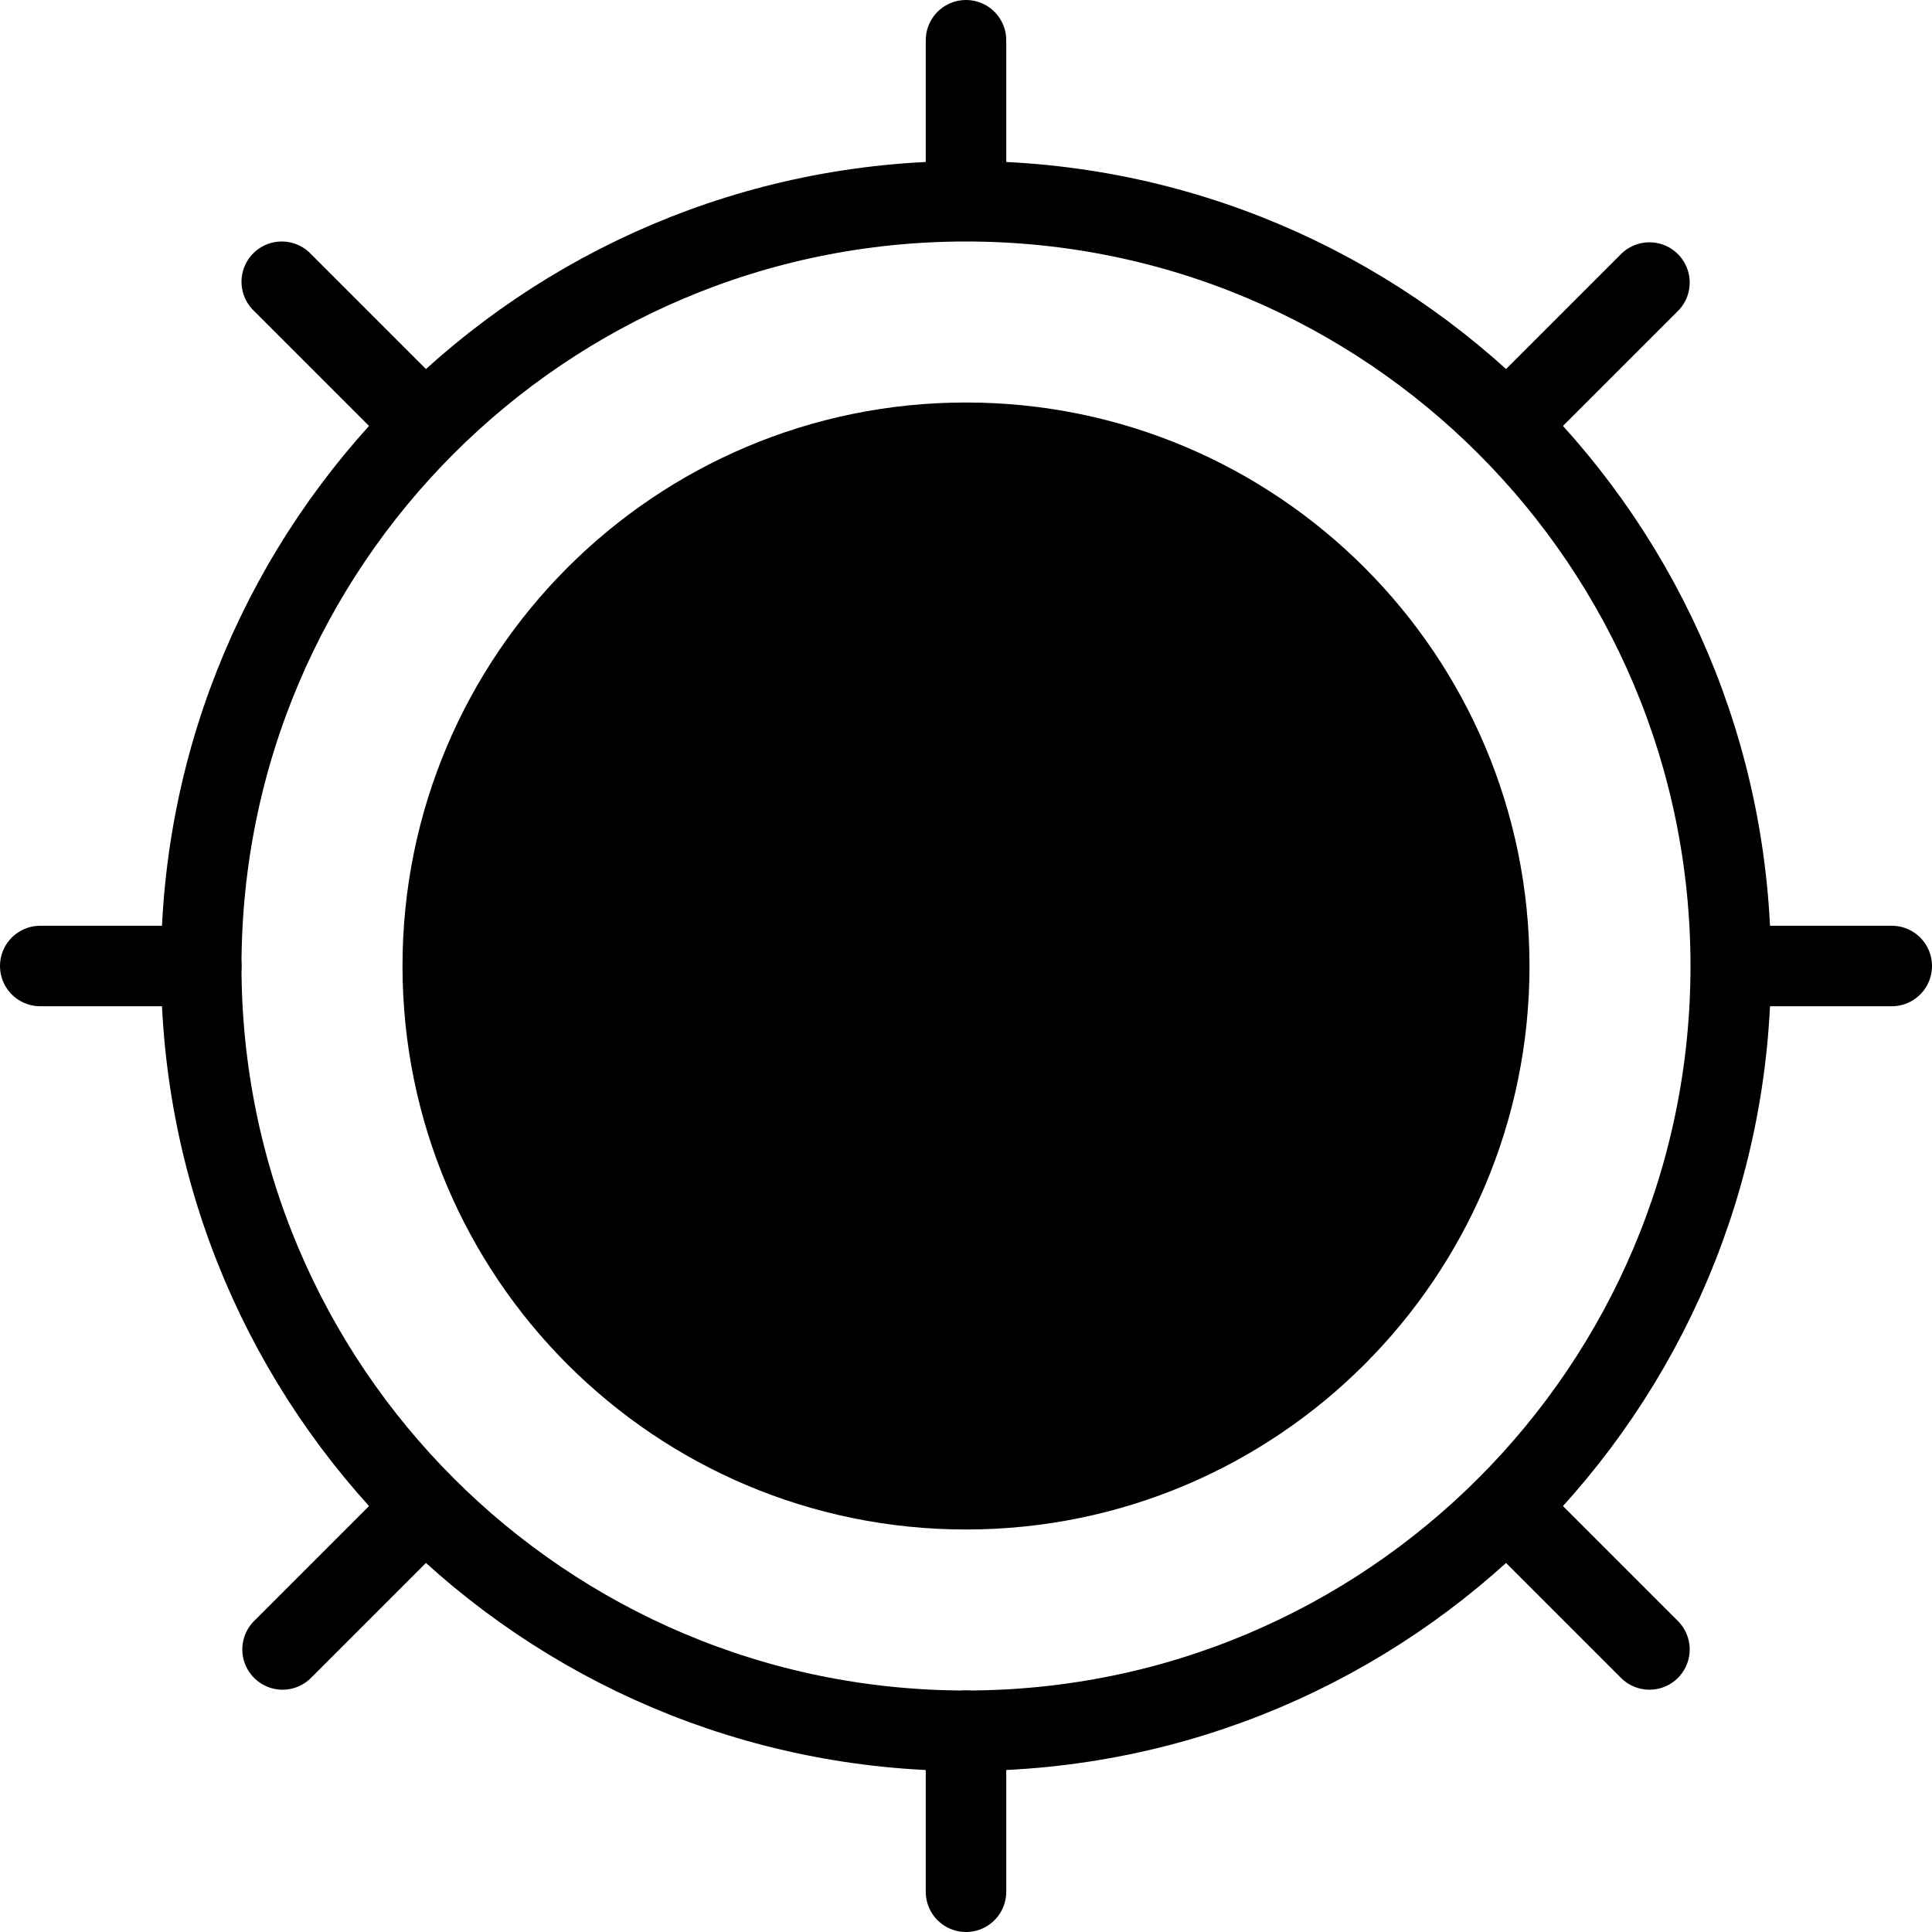
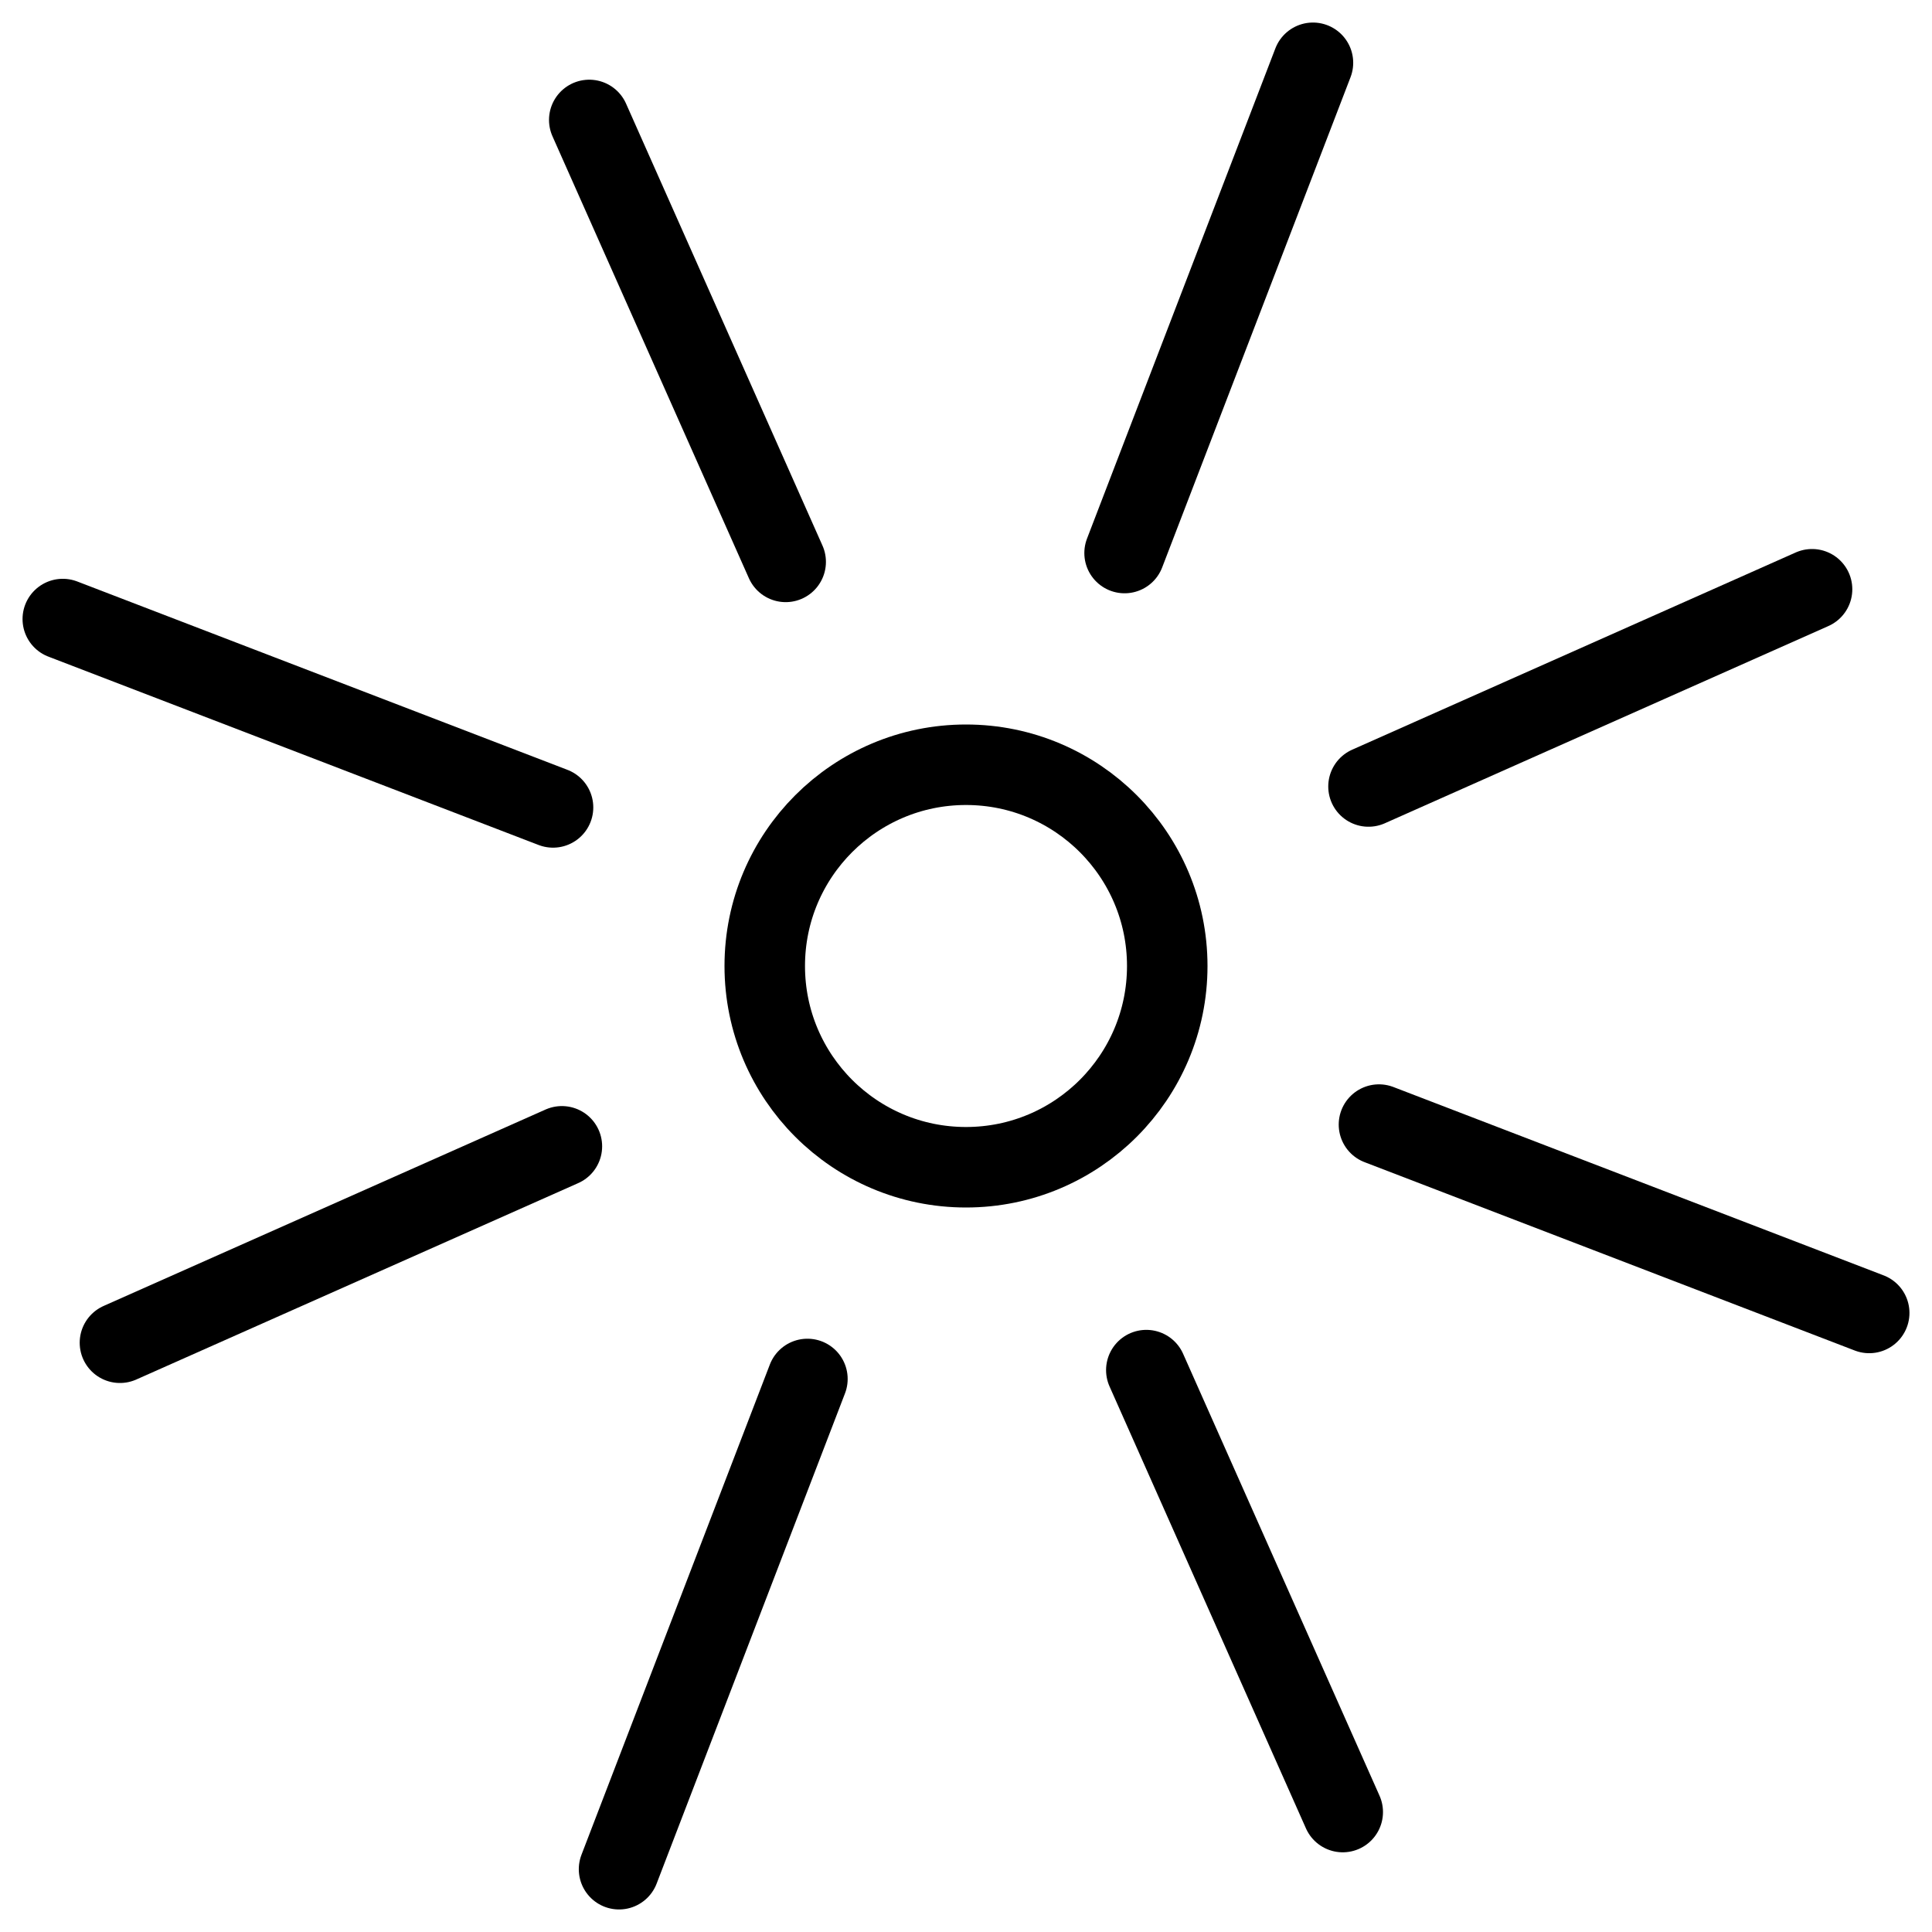
- <svg xmlns="http://www.w3.org/2000/svg" id="a8c3f1d6-38a4-4ec3-8733-ec76d7995434" data-name="Layer 1" viewBox="0 0 24 24">
-   <line x1="12" y1="21.5" x2="12" y2="23.5" fill="none" stroke="#000" stroke-linecap="round" stroke-miterlimit="10" />
-   <line x1="12" y1="0.5" x2="12" y2="2.25" fill="none" stroke="#000" stroke-linecap="round" stroke-miterlimit="10" />
-   <line x1="18.72" y1="18.72" x2="20.49" y2="20.49" fill="none" stroke="#000" stroke-linecap="round" stroke-miterlimit="10" />
-   <line x1="3.5" y1="3.5" x2="5.17" y2="5.17" fill="none" stroke="#000" stroke-linecap="round" stroke-miterlimit="10" />
-   <line x1="21.73" y1="12" x2="23.5" y2="12" fill="none" stroke="#000" stroke-linecap="round" stroke-miterlimit="10" />
-   <line x1="0.5" y1="12" x2="2.5" y2="12" fill="none" stroke="#000" stroke-linecap="round" stroke-miterlimit="10" />
-   <line x1="18.83" y1="5.17" x2="20.49" y2="3.51" fill="none" stroke="#000" stroke-linecap="round" stroke-miterlimit="10" />
-   <line x1="3.51" y1="20.49" x2="5.17" y2="18.83" fill="none" stroke="#000" stroke-linecap="round" stroke-miterlimit="10" />
-   <circle cx="12" cy="12" r="9.5" fill="none" stroke="#000" stroke-miterlimit="10" />
-   <circle cx="12" cy="12" r="6.5" stroke="#000" stroke-miterlimit="10" />
+ <svg xmlns="http://www.w3.org/2000/svg" viewBox="0 0 24 24">
+   <circle cx="12" cy="12" r="2.5" fill="none" stroke="#000" stroke-miterlimit="10" />
+   <line x1="10.03" y1="17.13" x2="7.69" y2="23.22" fill="none" stroke="#000" stroke-linecap="round" stroke-miterlimit="10" />
+   <line x1="16.31" y1="0.78" x2="13.97" y2="6.87" fill="none" stroke="#000" stroke-linecap="round" stroke-miterlimit="10" />
+   <line x1="17.13" y1="13.97" x2="23.22" y2="16.31" fill="none" stroke="#000" stroke-linecap="round" stroke-miterlimit="10" />
+   <line x1="0.78" y1="7.69" x2="6.87" y2="10.03" fill="none" stroke="#000" stroke-linecap="round" stroke-miterlimit="10" />
+   <line x1="6.98" y1="14.24" x2="1.49" y2="16.68" fill="none" stroke="#000" stroke-linecap="round" stroke-miterlimit="10" />
+   <line x1="22.51" y1="7.32" x2="17" y2="9.77" fill="none" stroke="#000" stroke-linecap="round" stroke-miterlimit="10" />
+   <line x1="14.24" y1="17.02" x2="16.68" y2="22.51" fill="none" stroke="#000" stroke-linecap="round" stroke-miterlimit="10" />
+   <line x1="7.32" y1="1.49" x2="9.76" y2="6.98" fill="none" stroke="#000" stroke-linecap="round" stroke-miterlimit="10" />
</svg>
